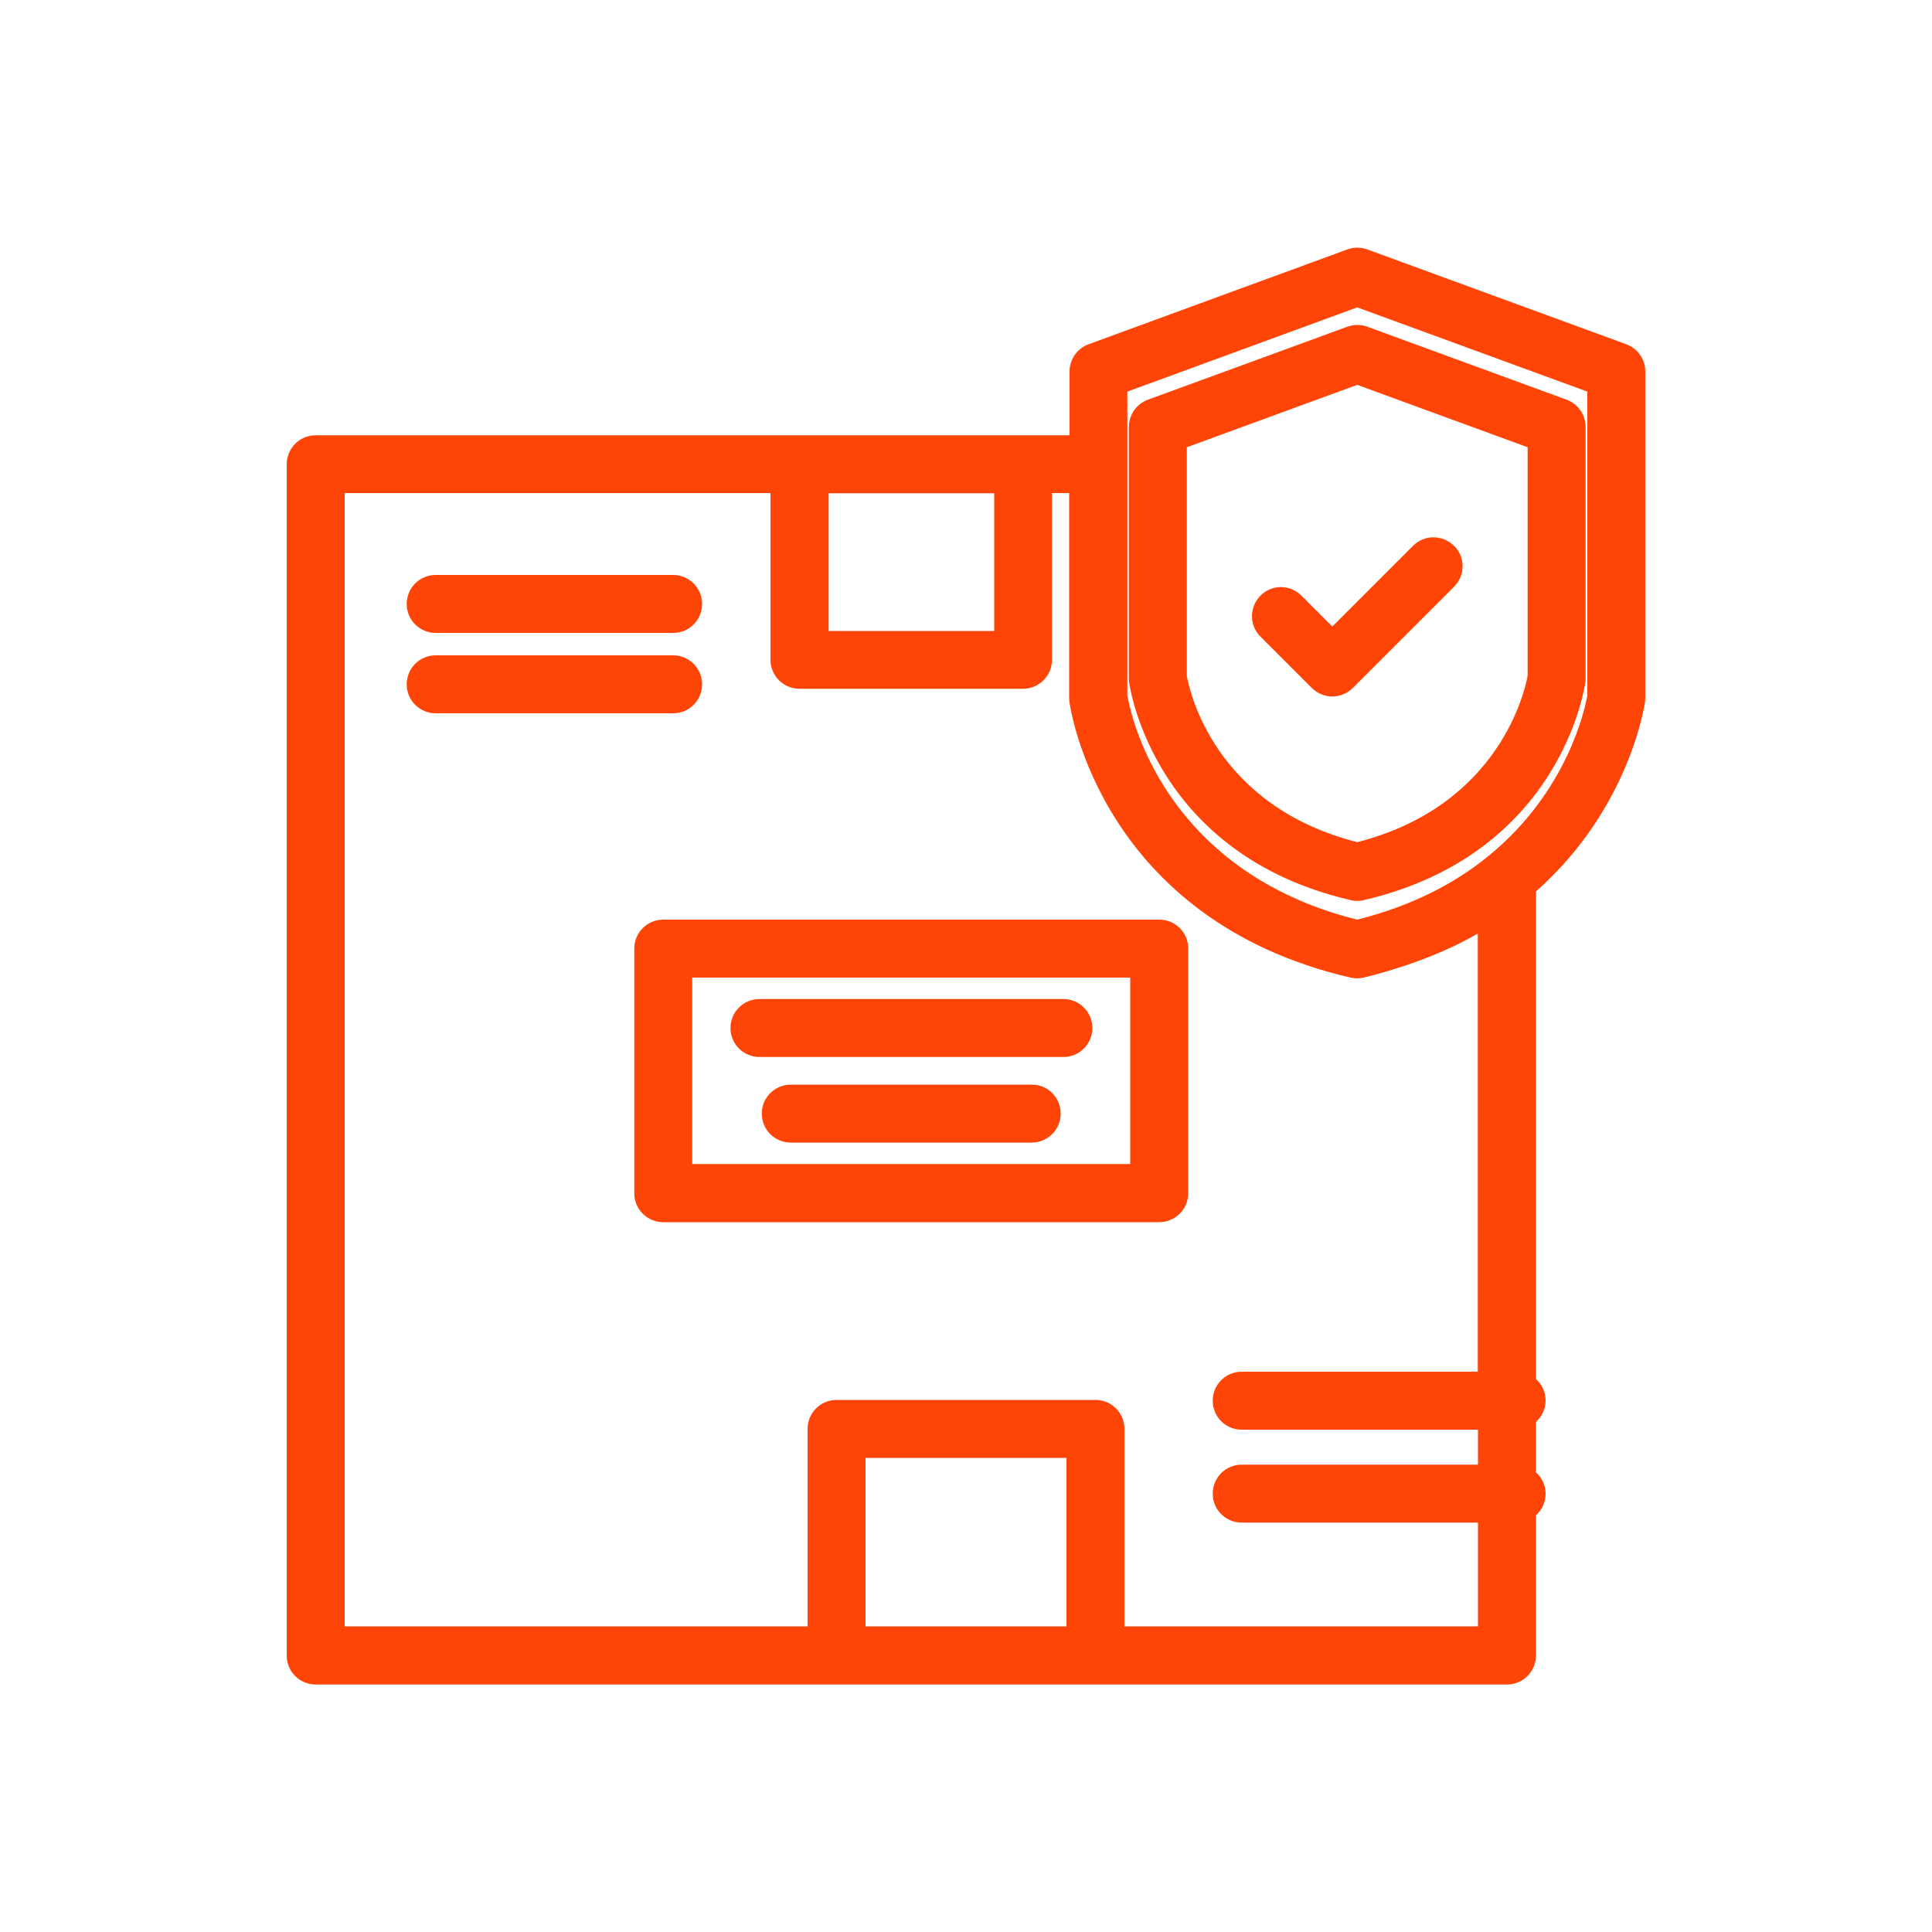
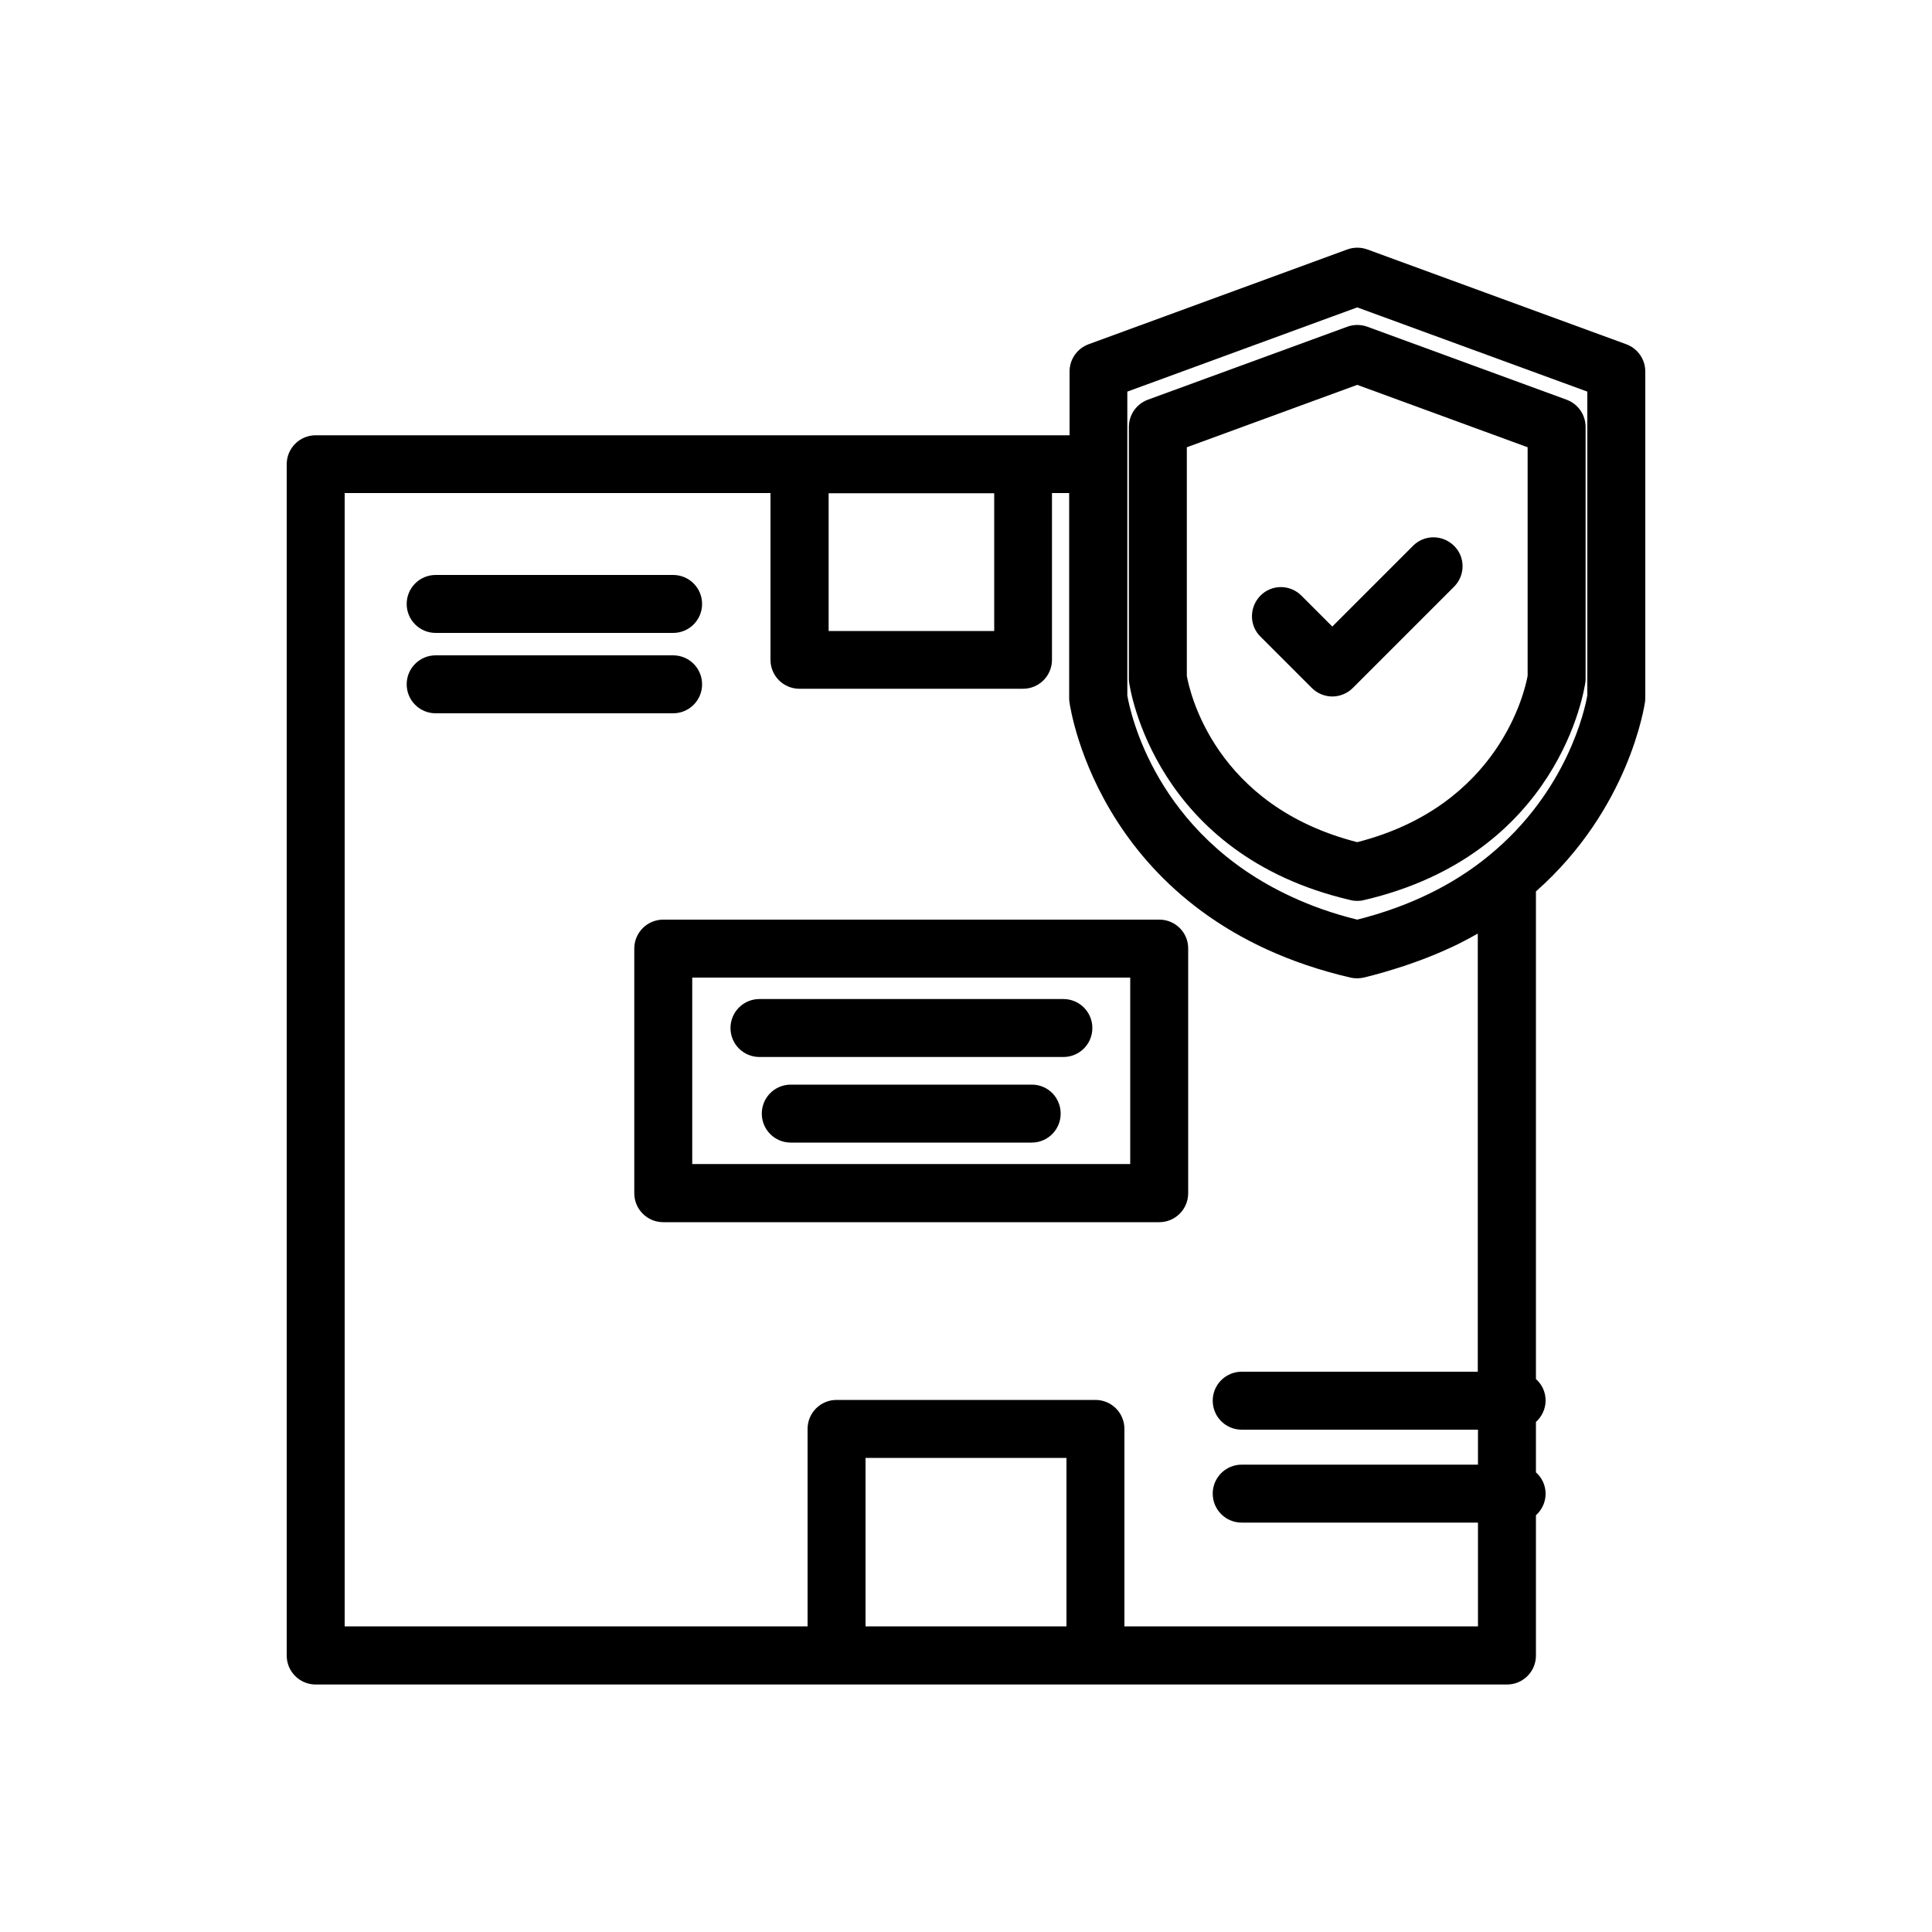
- <svg xmlns="http://www.w3.org/2000/svg" enable-background="new 0 0 100 100" viewBox="0 0 100 100" id="6211625">
-   <path d="M60.01,47.6H34.33c-0.83,0-1.5,0.67-1.5,1.5v12.66c0,0.83,0.67,1.5,1.5,1.5h25.67c0.83,0,1.5-0.67,1.5-1.5V49.1  C61.51,48.27,60.83,47.6,60.01,47.6z M58.51,60.25H35.83V50.6h22.67V60.25z" fill="#ff4407" class="color000000 svgShape" />
-   <path d="M39.31 54.71h15.73c.83 0 1.5-.67 1.5-1.5s-.67-1.5-1.5-1.5H39.31c-.83 0-1.5.67-1.5 1.5S38.48 54.71 39.31 54.71zM53.41 56.14H40.93c-.83 0-1.5.67-1.5 1.5s.67 1.5 1.5 1.5h12.47c.83 0 1.5-.67 1.5-1.5S54.24 56.14 53.41 56.14zM36.34 35.42c0-.83-.67-1.5-1.5-1.5H22.55c-.83 0-1.5.67-1.5 1.5s.67 1.5 1.5 1.5h12.29C35.67 36.92 36.34 36.25 36.34 35.42zM22.55 32.76h12.29c.83 0 1.5-.67 1.5-1.5s-.67-1.5-1.5-1.5H22.55c-.83 0-1.5.67-1.5 1.5S21.72 32.76 22.55 32.76z" fill="#ff4407" class="color000000 svgShape" />
-   <path d="M85.16,36.11V19.23c0-0.63-0.39-1.19-0.98-1.41l-13.41-4.91c-0.33-0.12-0.7-0.12-1.03,0l-13.4,4.91  c-0.59,0.22-0.98,0.78-0.98,1.41v3.3H16.34c-0.83,0-1.5,0.67-1.5,1.5v61.66c0,0.83,0.67,1.5,1.5,1.5H78c0.83,0,1.5-0.67,1.5-1.5  v-7.26c0.3-0.27,0.5-0.67,0.5-1.11s-0.19-0.84-0.5-1.11V73.6c0.3-0.27,0.5-0.67,0.5-1.11s-0.19-0.84-0.5-1.11V46.14  c4.83-4.27,5.61-9.59,5.65-9.83C85.15,36.25,85.16,36.18,85.16,36.11z M51.46,25.53v7.13h-8.57v-7.13H51.46z M44.8,84.18v-8.72H55.2  v8.72H44.8z M58.2,84.18V73.96c0-0.83-0.67-1.5-1.5-1.5H43.3c-0.83,0-1.5,0.67-1.5,1.5v10.22H17.84V25.52h22.04v8.63  c0,0.83,0.67,1.5,1.5,1.5h11.57c0.83,0,1.5-0.67,1.5-1.5v-8.63h0.89v10.59c0,0.07,0,0.13,0.01,0.2c0.06,0.46,1.68,11.3,14.55,14.29  c0.22,0.05,0.46,0.05,0.68,0c0.72-0.17,1.41-0.38,2.09-0.6c0.17-0.06,0.35-0.12,0.52-0.18c0.65-0.23,1.29-0.49,1.89-0.77  c0.02-0.01,0.03-0.01,0.05-0.02c0.47-0.22,0.92-0.46,1.36-0.71v22.68H64.27c-0.83,0-1.5,0.67-1.5,1.5s0.67,1.5,1.5,1.5H76.5v1.81  H64.27c-0.83,0-1.5,0.67-1.5,1.5s0.67,1.5,1.5,1.5H76.5v5.37H58.2z M82.16,35.99c-0.11,0.65-1.01,4.97-5.11,8.31  c-1.85,1.52-4.14,2.63-6.8,3.3c-1.26-0.31-2.38-0.71-3.39-1.18c-7.06-3.25-8.36-9.56-8.51-10.42V24.02v-3.75l11.9-4.36l11.91,4.36  V35.99z" fill="#ff4407" class="color000000 svgShape" />
-   <path d="M59.41,20.69c-0.59,0.22-0.98,0.78-0.98,1.41v13c0,0.07,0,0.14,0.01,0.2c0.05,0.36,1.33,8.94,11.47,11.29  c0.11,0.03,0.23,0.04,0.34,0.04s0.23-0.01,0.34-0.04c10.14-2.36,11.42-10.93,11.47-11.29c0.01-0.07,0.01-0.14,0.01-0.2v-13  c0-0.63-0.39-1.19-0.98-1.41l-10.32-3.78c-0.33-0.12-0.7-0.12-1.03,0L59.41,20.69z M79.07,23.15v11.83  c-0.14,0.77-1.46,6.73-8.82,8.61c-7.38-1.88-8.68-7.8-8.82-8.61V23.15l8.82-3.23L79.07,23.15z" fill="#ff4407" class="color000000 svgShape" />
-   <path d="M67.9,35.61c0.29,0.29,0.68,0.44,1.06,0.44s0.77-0.15,1.06-0.44l5.24-5.24c0.59-0.59,0.59-1.54,0-2.12s-1.54-0.59-2.12,0  l-4.18,4.18l-1.6-1.6c-0.59-0.59-1.54-0.59-2.12,0s-0.59,1.54,0,2.12L67.9,35.61z" fill="#ff4407" class="color000000 svgShape" />
+ <svg xmlns="http://www.w3.org/2000/svg" enable-background="new 0 0 100 100" viewBox="0 0 100 100">
+   <path d="M60.01,47.6H34.33c-0.83,0-1.5,0.67-1.5,1.5v12.66c0,0.83,0.67,1.5,1.5,1.5h25.67c0.83,0,1.5-0.67,1.5-1.5V49.1  C61.51,48.27,60.83,47.6,60.01,47.6z M58.51,60.25H35.83V50.6h22.67V60.25z" />
+   <path d="M39.31 54.71h15.73c.83 0 1.5-.67 1.5-1.5s-.67-1.5-1.5-1.5H39.31c-.83 0-1.5.67-1.5 1.5S38.48 54.71 39.31 54.71zM53.41 56.14H40.93c-.83 0-1.5.67-1.5 1.5s.67 1.5 1.5 1.5h12.47c.83 0 1.5-.67 1.5-1.5S54.24 56.14 53.41 56.14zM36.34 35.42c0-.83-.67-1.5-1.5-1.5H22.55c-.83 0-1.5.67-1.5 1.5s.67 1.5 1.5 1.5h12.29C35.67 36.92 36.34 36.25 36.34 35.42zM22.55 32.76h12.29c.83 0 1.5-.67 1.5-1.5s-.67-1.5-1.5-1.5H22.55c-.83 0-1.5.67-1.5 1.5S21.72 32.76 22.55 32.76z" />
+   <path d="M85.16,36.11V19.23c0-0.63-0.39-1.19-0.98-1.41l-13.41-4.91c-0.33-0.12-0.7-0.12-1.03,0l-13.4,4.91  c-0.59,0.22-0.98,0.78-0.98,1.41v3.3H16.34c-0.83,0-1.5,0.67-1.5,1.5v61.66c0,0.83,0.67,1.5,1.5,1.5H78c0.83,0,1.5-0.67,1.5-1.5  v-7.26c0.3-0.27,0.5-0.67,0.5-1.11s-0.19-0.84-0.5-1.11V73.6c0.3-0.27,0.5-0.67,0.5-1.11s-0.19-0.84-0.5-1.11V46.14  c4.83-4.27,5.61-9.59,5.65-9.83C85.15,36.25,85.16,36.18,85.16,36.11z M51.46,25.53v7.13h-8.57v-7.13H51.46z M44.8,84.18v-8.72H55.2  v8.72H44.8z M58.2,84.18V73.96c0-0.83-0.67-1.5-1.5-1.5H43.3c-0.83,0-1.5,0.67-1.5,1.5v10.22H17.84V25.52h22.04v8.63  c0,0.83,0.67,1.5,1.5,1.5h11.57c0.83,0,1.5-0.67,1.5-1.5v-8.63h0.89v10.59c0,0.07,0,0.13,0.01,0.2c0.06,0.46,1.68,11.3,14.55,14.29  c0.22,0.05,0.46,0.05,0.68,0c0.72-0.17,1.41-0.38,2.09-0.6c0.17-0.06,0.35-0.12,0.52-0.18c0.65-0.23,1.29-0.49,1.89-0.77  c0.02-0.01,0.03-0.01,0.05-0.02c0.47-0.22,0.92-0.46,1.36-0.71v22.68H64.27c-0.83,0-1.5,0.67-1.5,1.5s0.67,1.5,1.5,1.5H76.5v1.81  H64.27c-0.83,0-1.5,0.67-1.5,1.5s0.67,1.5,1.5,1.5H76.5v5.37H58.2z M82.16,35.99c-0.11,0.65-1.01,4.97-5.11,8.31  c-1.85,1.52-4.14,2.63-6.8,3.3c-1.26-0.31-2.38-0.71-3.39-1.18c-7.06-3.25-8.36-9.56-8.51-10.42V24.02v-3.75l11.9-4.36l11.91,4.36  V35.99z" />
+   <path d="M59.41,20.69c-0.59,0.22-0.98,0.78-0.98,1.41v13c0,0.07,0,0.14,0.01,0.2c0.05,0.36,1.33,8.94,11.47,11.29  c0.11,0.03,0.23,0.04,0.34,0.04s0.23-0.01,0.34-0.04c10.14-2.36,11.42-10.93,11.47-11.29c0.01-0.07,0.01-0.14,0.01-0.2v-13  c0-0.63-0.39-1.19-0.98-1.41l-10.32-3.78c-0.33-0.12-0.7-0.12-1.03,0L59.41,20.69z M79.07,23.15v11.83  c-0.14,0.77-1.46,6.73-8.82,8.61c-7.38-1.88-8.68-7.8-8.82-8.61V23.15l8.82-3.23L79.07,23.15z" />
+   <path d="M67.9,35.61c0.29,0.29,0.68,0.44,1.06,0.44s0.77-0.15,1.06-0.44l5.24-5.24c0.59-0.59,0.59-1.54,0-2.12s-1.54-0.59-2.12,0  l-4.18,4.18l-1.6-1.6c-0.59-0.59-1.54-0.59-2.12,0s-0.59,1.54,0,2.12L67.9,35.61z" />
</svg>
